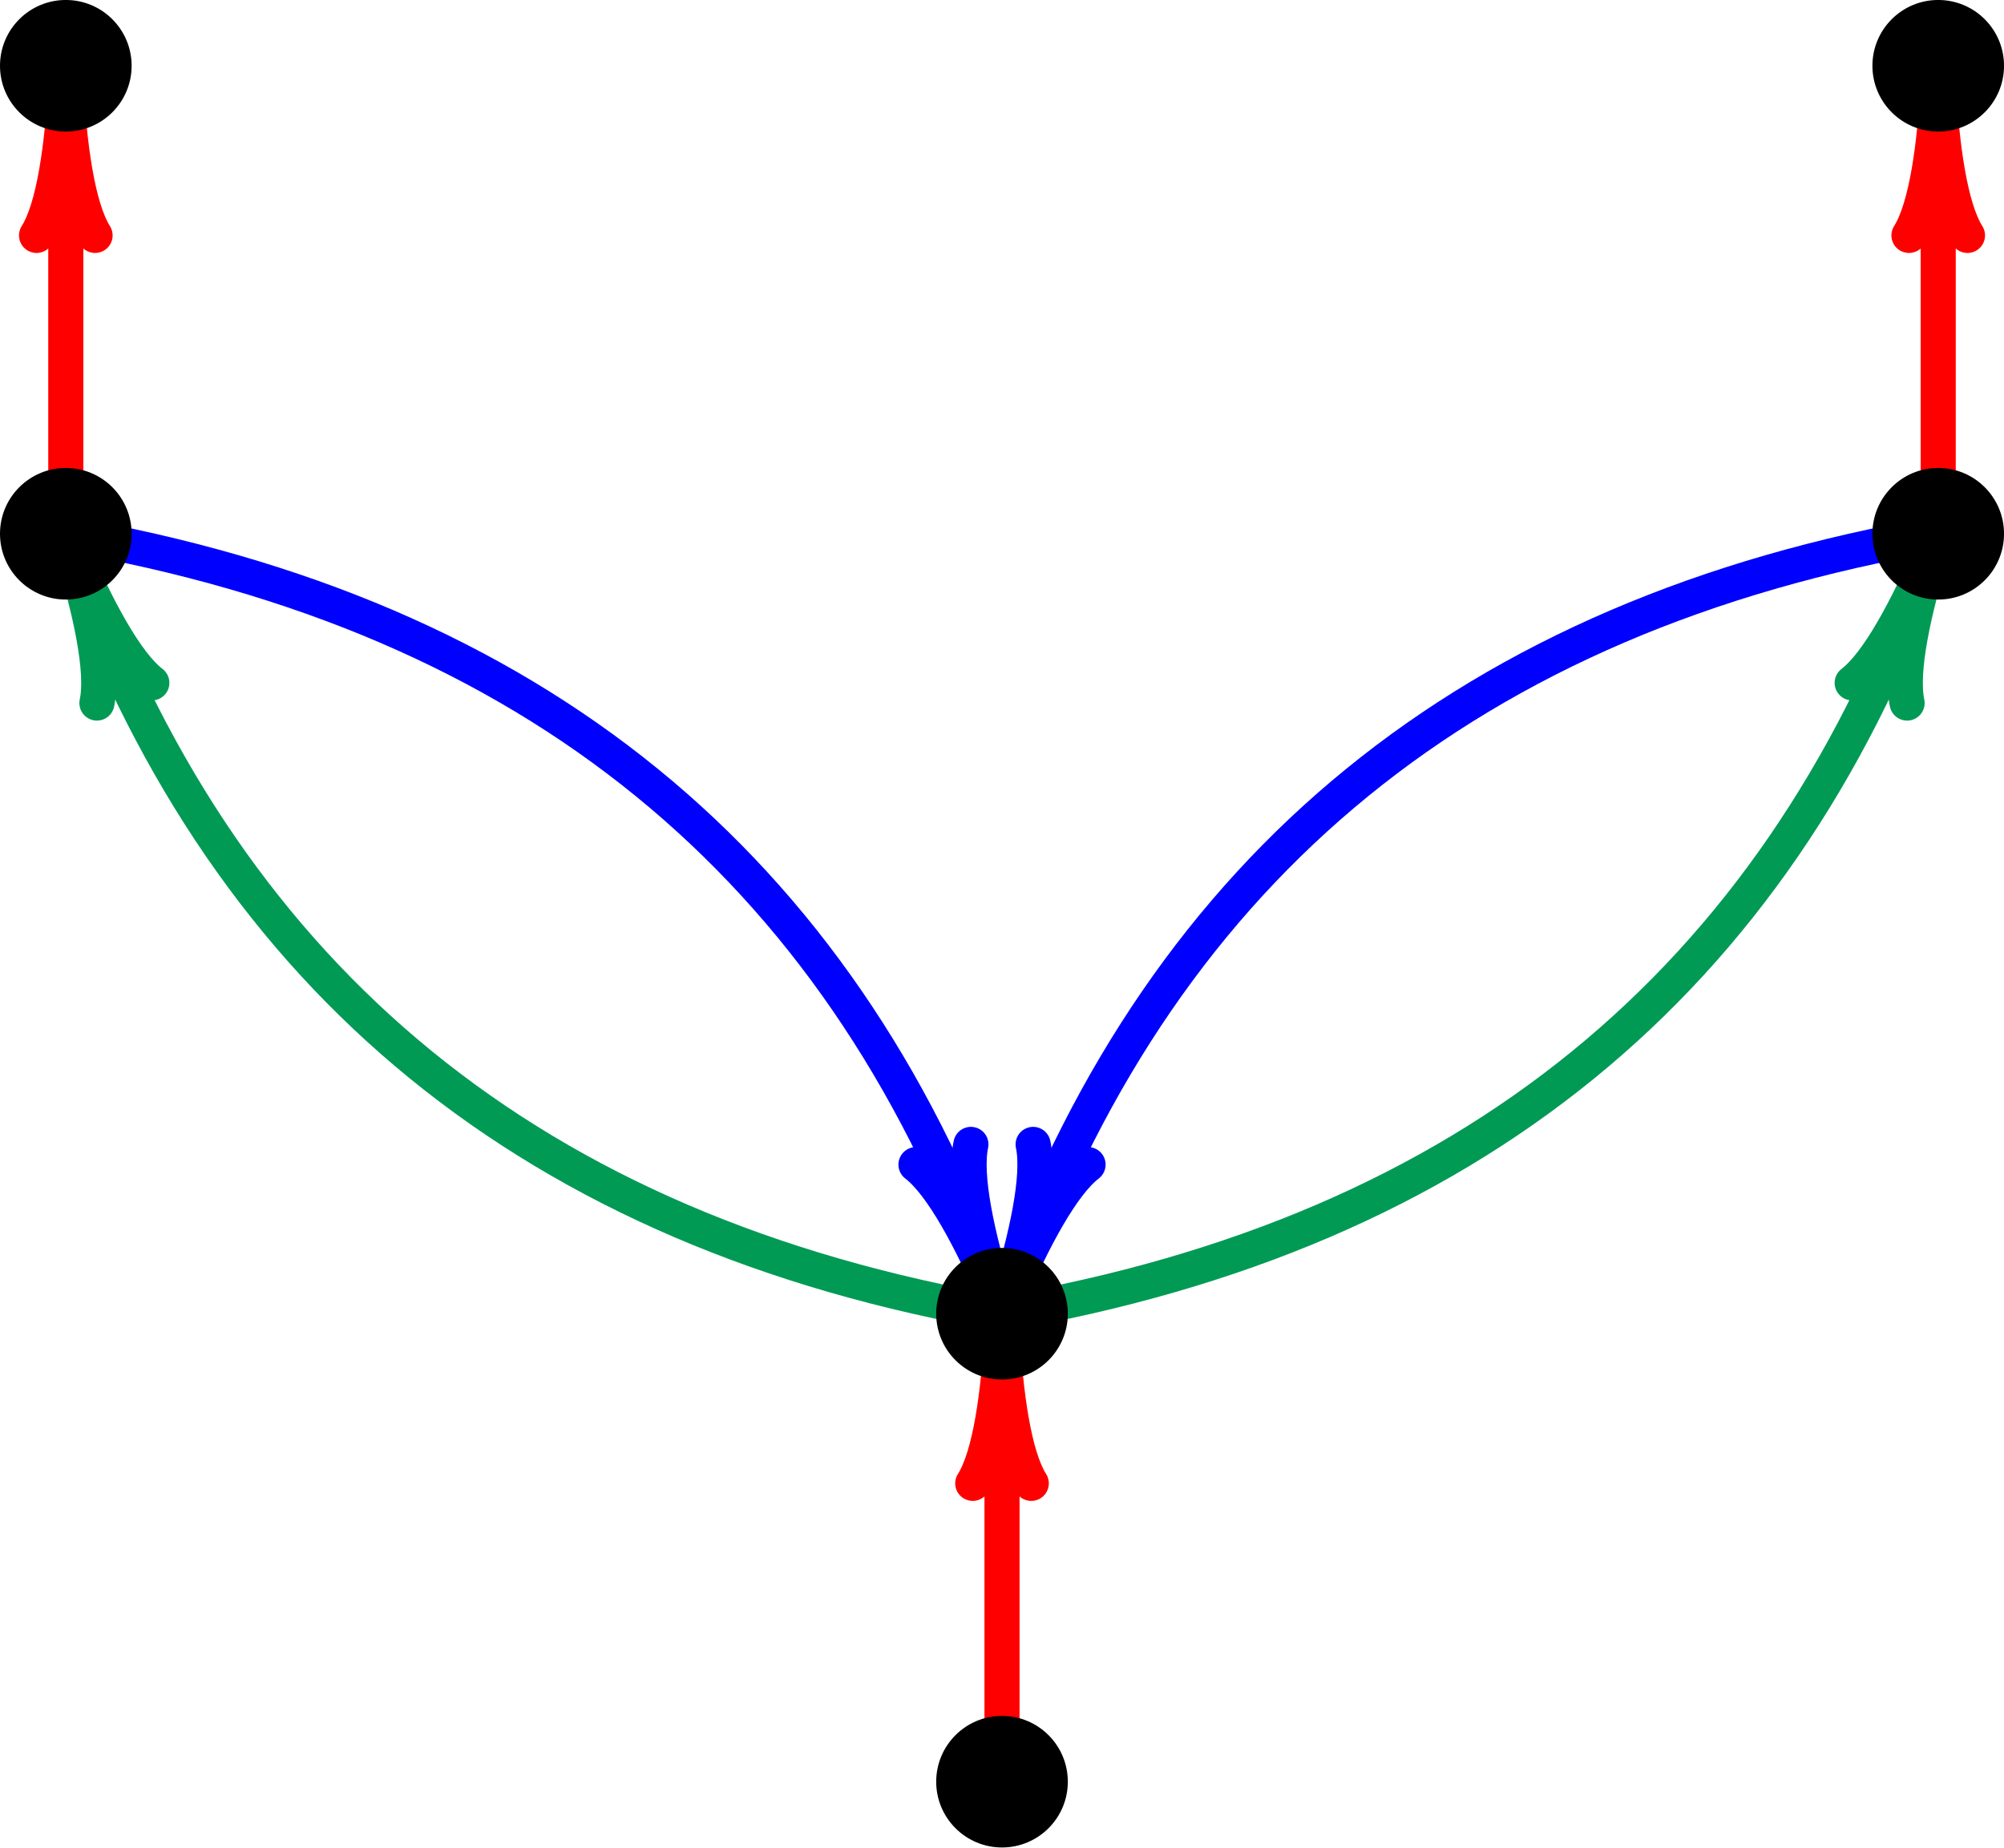
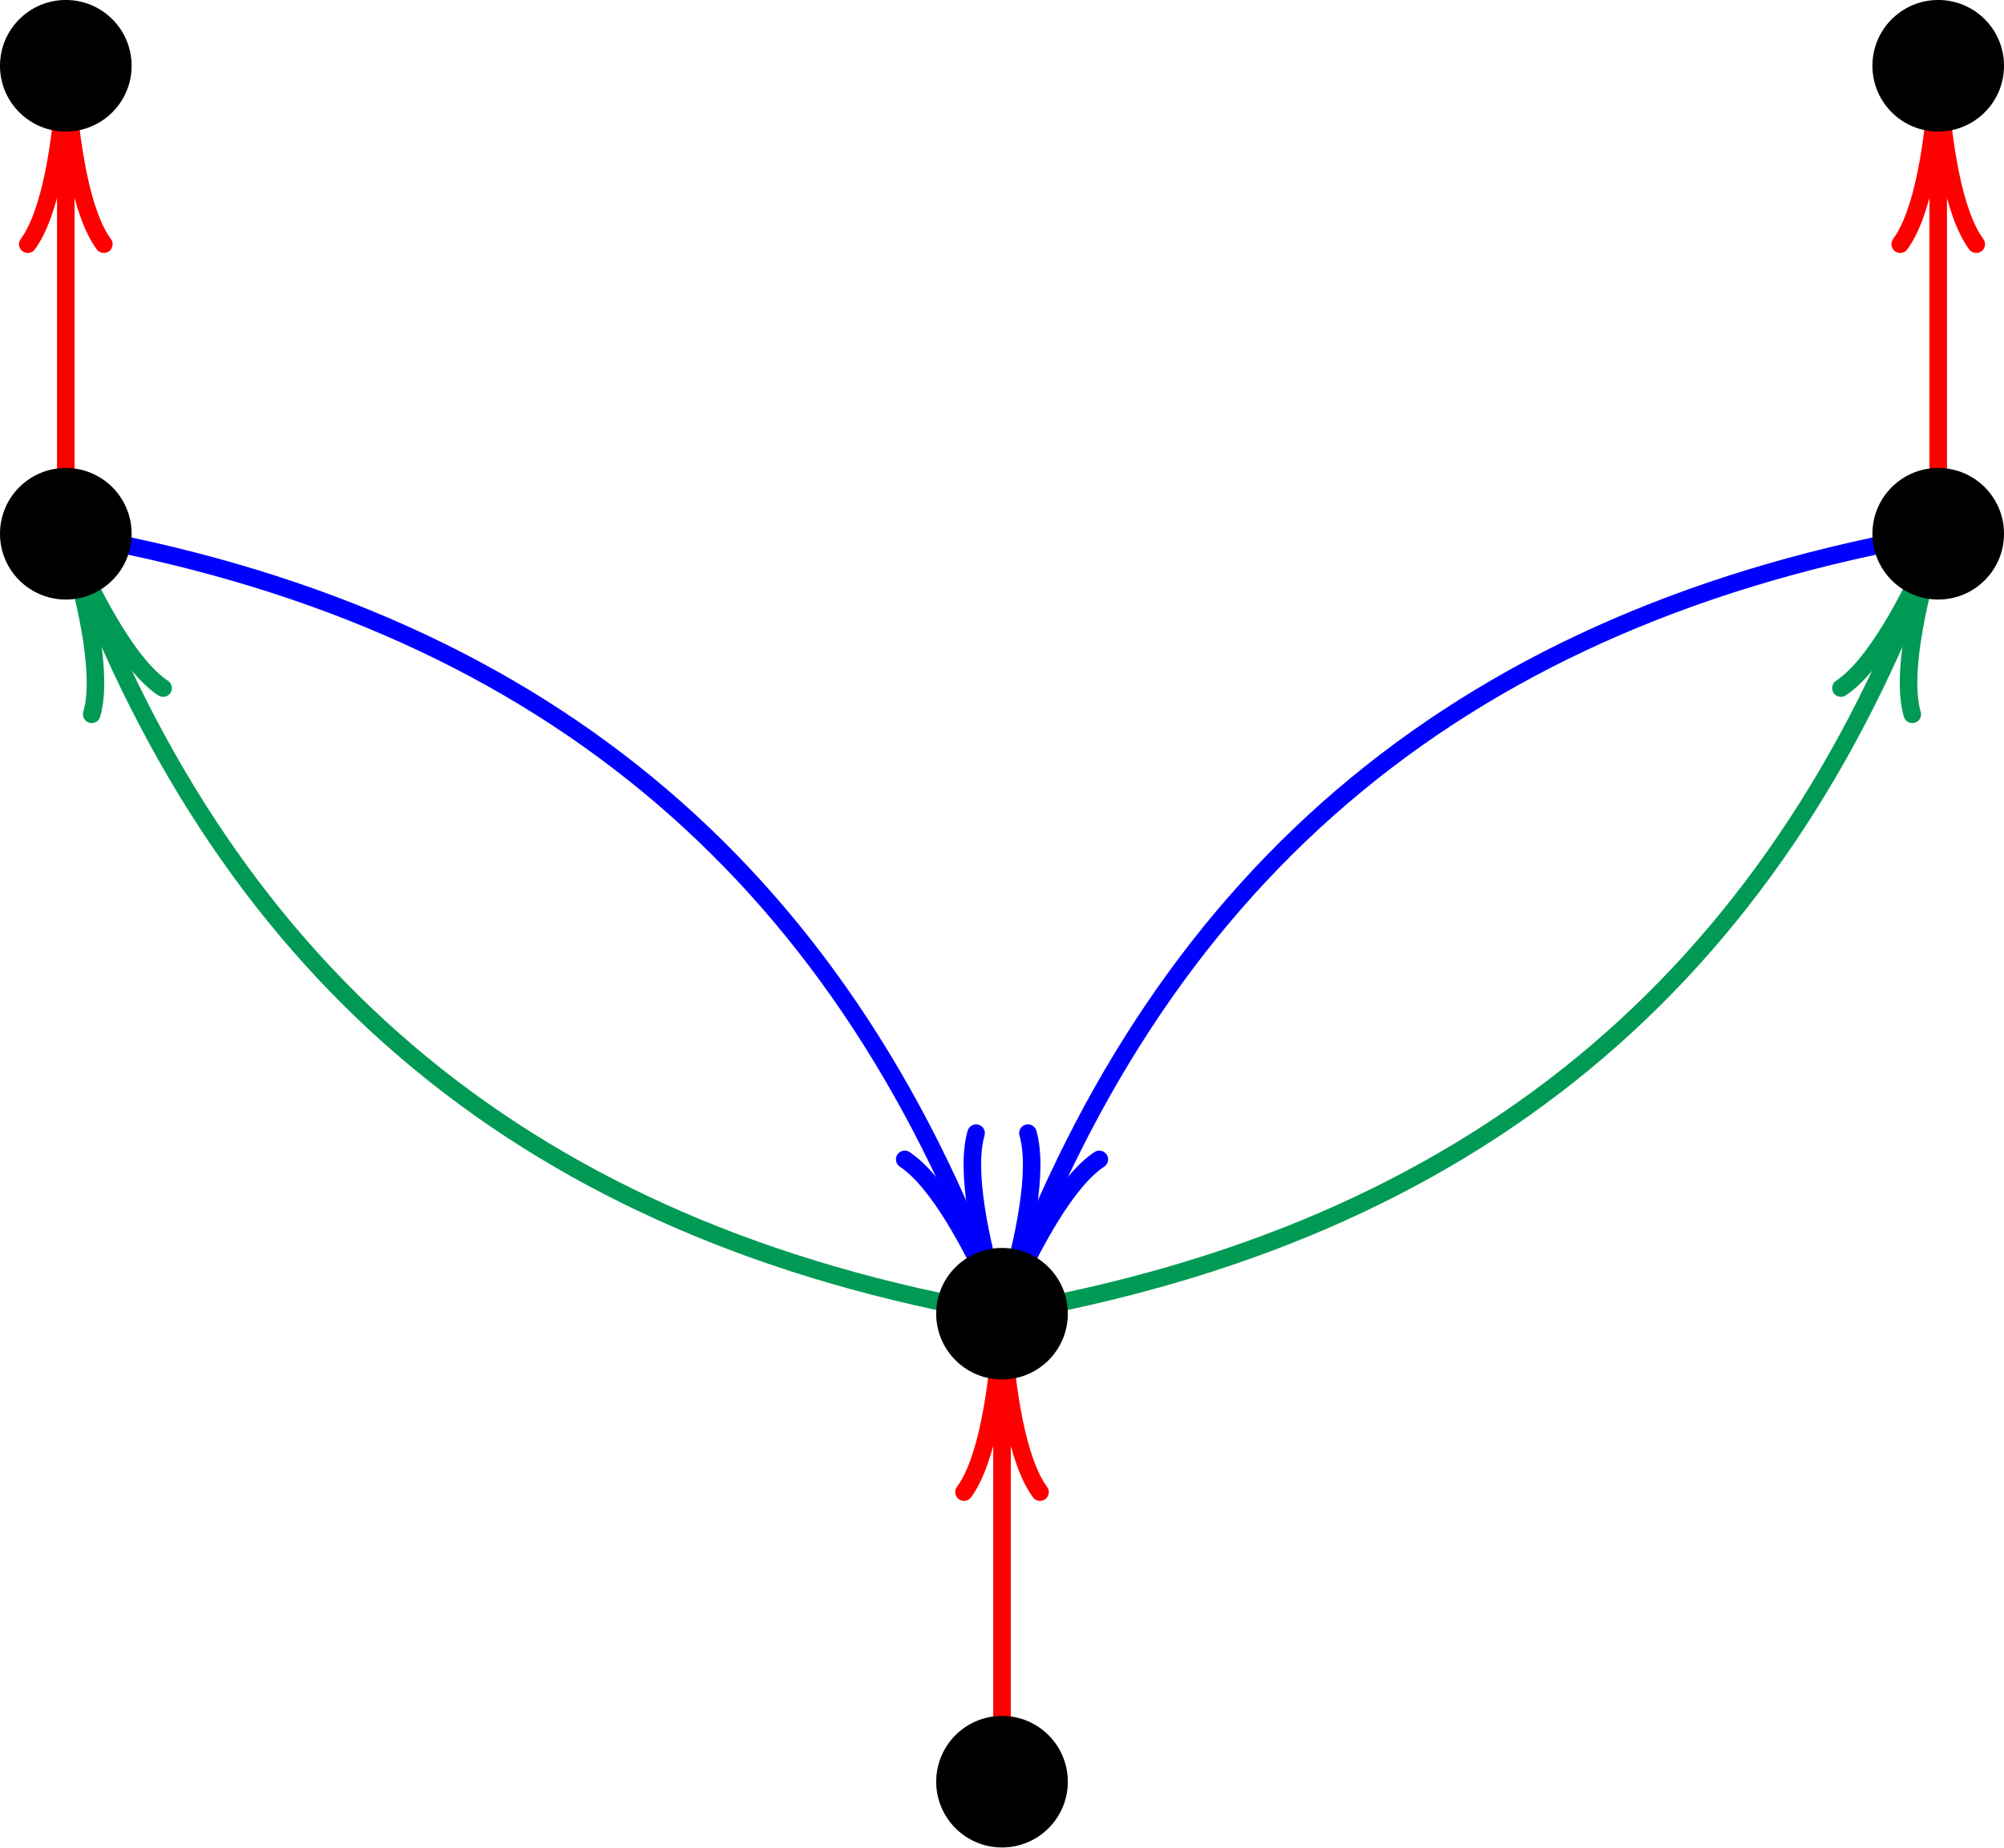
<svg xmlns="http://www.w3.org/2000/svg" version="1.1" width="91.017pt" height="83.93pt" viewBox="0 0 91.017 83.93">
-   <path transform="matrix(1,0,0,-1,2.989,24.248)" stroke-width="1.594" stroke-linecap="butt" stroke-miterlimit="10" stroke-linejoin="miter" fill="none" stroke="#ff0000" d="M0 0V19.666" />
-   <path transform="matrix(0,-1,-1,-0,2.989,3.784931)" stroke-width="1.594" stroke-linecap="round" stroke-linejoin="round" fill="none" stroke="#ff0000" d="M-6.91 1.329C-5.648 .532-2.834 .155 0 0-2.834-.155-5.648-.532-6.91-1.329" />
-   <path transform="matrix(1,0,0,-1,2.989,24.248)" stroke-width="1.594" stroke-linecap="butt" stroke-miterlimit="10" stroke-linejoin="miter" fill="none" stroke="#ff0000" d="M85.04 0V19.666" />
-   <path transform="matrix(0,-1,-1,-0,88.02942,3.784931)" stroke-width="1.594" stroke-linecap="round" stroke-linejoin="round" fill="none" stroke="#ff0000" d="M-6.91 1.329C-5.648 .532-2.834 .155 0 0-2.834-.155-5.648-.532-6.91-1.329" />
-   <path transform="matrix(1,0,0,-1,2.989,24.248)" stroke-width="1.594" stroke-linecap="butt" stroke-miterlimit="10" stroke-linejoin="miter" fill="none" stroke="#ff0000" d="M42.52-56.694V-37.028" />
-   <path transform="matrix(0,-1,-1,-0,45.5092,60.47851)" stroke-width="1.594" stroke-linecap="round" stroke-linejoin="round" fill="none" stroke="#ff0000" d="M-6.91 1.329C-5.648 .532-2.834 .155 0 0-2.834-.155-5.648-.532-6.91-1.329" />
-   <path transform="matrix(1,0,0,-1,2.989,24.248)" stroke-width="1.594" stroke-linecap="butt" stroke-miterlimit="10" stroke-linejoin="miter" fill="none" stroke="#0000ff" d="M0 0C21.315-3.684 35.053-15.132 41.97-33.938" />
-   <path transform="matrix(.3452,.93849,.93849,-.3452,45.23407,58.93349)" stroke-width="1.594" stroke-linecap="round" stroke-linejoin="round" fill="none" stroke="#0000ff" d="M-6.91 1.329C-5.648 .532-2.834 .155 0 0-2.834-.155-5.648-.532-6.91-1.329" />
-   <path transform="matrix(1,0,0,-1,2.989,24.248)" stroke-width="1.594" stroke-linecap="butt" stroke-miterlimit="10" stroke-linejoin="miter" fill="none" stroke="#009a55" d="M42.52-35.433C21.205-31.75 7.467-20.301 .55-1.496" />
-   <path transform="matrix(-.3452,-.93849,-.93849,.3452,3.26412,24.996)" stroke-width="1.594" stroke-linecap="round" stroke-linejoin="round" fill="none" stroke="#009a55" d="M-6.91 1.329C-5.648 .532-2.834 .155 0 0-2.834-.155-5.648-.532-6.91-1.329" />
-   <path transform="matrix(1,0,0,-1,2.989,24.248)" stroke-width="1.594" stroke-linecap="butt" stroke-miterlimit="10" stroke-linejoin="miter" fill="none" stroke="#0000ff" d="M85.04 0C63.725-3.684 49.987-15.132 43.07-33.938" />
-   <path transform="matrix(-.3452,.93849,.93849,.3452,45.78432,58.93349)" stroke-width="1.594" stroke-linecap="round" stroke-linejoin="round" fill="none" stroke="#0000ff" d="M-6.91 1.329C-5.648 .532-2.834 .155 0 0-2.834-.155-5.648-.532-6.91-1.329" />
-   <path transform="matrix(1,0,0,-1,2.989,24.248)" stroke-width="1.594" stroke-linecap="butt" stroke-miterlimit="10" stroke-linejoin="miter" fill="none" stroke="#009a55" d="M42.52-35.433C63.835-31.75 77.573-20.301 84.49-1.496" />
-   <path transform="matrix(.3452,-.93849,-.93849,-.3452,87.75429,24.996)" stroke-width="1.594" stroke-linecap="round" stroke-linejoin="round" fill="none" stroke="#009a55" d="M-6.91 1.329C-5.648 .532-2.834 .155 0 0-2.834-.155-5.648-.532-6.91-1.329" />
+   <path transform="matrix(1,0,0,-1,2.989,24.248)" stroke-width=".797" stroke-linecap="butt" stroke-miterlimit="10" stroke-linejoin="miter" fill="none" stroke="#ff0000" d="M0 0V20.463" />
+   <path transform="matrix(0,-1,-1,-0,2.989,3.386412)" stroke-width=".797" stroke-linecap="round" stroke-linejoin="round" fill="none" stroke="#ff0000" d="M-7.707 1.727C-6.299 .691-3.161 .202 0 0-3.161-.202-6.299-.691-7.707-1.727" />
+   <path transform="matrix(1,0,0,-1,2.989,24.248)" stroke-width=".797" stroke-linecap="butt" stroke-miterlimit="10" stroke-linejoin="miter" fill="none" stroke="#ff0000" d="M85.04 0V20.463" />
+   <path transform="matrix(0,-1,-1,-0,88.02942,3.386412)" stroke-width=".797" stroke-linecap="round" stroke-linejoin="round" fill="none" stroke="#ff0000" d="M-7.707 1.727C-6.299 .691-3.161 .202 0 0-3.161-.202-6.299-.691-7.707-1.727" />
+   <path transform="matrix(1,0,0,-1,2.989,24.248)" stroke-width=".797" stroke-linecap="butt" stroke-miterlimit="10" stroke-linejoin="miter" fill="none" stroke="#ff0000" d="M42.52-56.694V-36.23" />
+   <path transform="matrix(0,-1,-1,-0,45.5092,60.08)" stroke-width=".797" stroke-linecap="round" stroke-linejoin="round" fill="none" stroke="#ff0000" d="M-7.707 1.727C-6.299 .691-3.161 .202 0 0-3.161-.202-6.299-.691-7.707-1.727" />
+   <path transform="matrix(1,0,0,-1,2.989,24.248)" stroke-width=".797" stroke-linecap="butt" stroke-miterlimit="10" stroke-linejoin="miter" fill="none" stroke="#0000ff" d="M0 0C21.315-3.684 35.053-15.132 42.245-34.686" />
+   <path transform="matrix(.3452,.93849,.93849,-.3452,45.37163,59.3075)" stroke-width=".797" stroke-linecap="round" stroke-linejoin="round" fill="none" stroke="#0000ff" d="M-7.707 1.727C-6.299 .691-3.161 .202 0 0-3.161-.202-6.299-.691-7.707-1.727" />
+   <path transform="matrix(1,0,0,-1,2.989,24.248)" stroke-width=".797" stroke-linecap="butt" stroke-miterlimit="10" stroke-linejoin="miter" fill="none" stroke="#009a55" d="M42.52-35.433C21.205-31.75 7.467-20.301 .275-.748" />
+   <path transform="matrix(-.3452,-.93849,-.93849,.3452,3.12656,24.622)" stroke-width=".797" stroke-linecap="round" stroke-linejoin="round" fill="none" stroke="#009a55" d="M-7.707 1.727C-6.299 .691-3.161 .202 0 0-3.161-.202-6.299-.691-7.707-1.727" />
+   <path transform="matrix(1,0,0,-1,2.989,24.248)" stroke-width=".797" stroke-linecap="butt" stroke-miterlimit="10" stroke-linejoin="miter" fill="none" stroke="#0000ff" d="M85.04 0C63.725-3.684 49.987-15.132 42.795-34.686" />
+   <path transform="matrix(-.3452,.93849,.93849,.3452,45.64676,59.3075)" stroke-width=".797" stroke-linecap="round" stroke-linejoin="round" fill="none" stroke="#0000ff" d="M-7.707 1.727C-6.299 .691-3.161 .202 0 0-3.161-.202-6.299-.691-7.707-1.727" />
+   <path transform="matrix(1,0,0,-1,2.989,24.248)" stroke-width=".797" stroke-linecap="butt" stroke-miterlimit="10" stroke-linejoin="miter" fill="none" stroke="#009a55" d="M42.52-35.433C63.835-31.75 77.573-20.301 84.765-.748" />
+   <path transform="matrix(.3452,-.93849,-.93849,-.3452,87.89186,24.622)" stroke-width=".797" stroke-linecap="round" stroke-linejoin="round" fill="none" stroke="#009a55" d="M-7.707 1.727C-6.299 .691-3.161 .202 0 0-3.161-.202-6.299-.691-7.707-1.727" />
  <path transform="matrix(1,0,0,-1,2.989,24.248)" d="M2.989 21.26C2.989 22.911 1.651 24.249 0 24.249-1.651 24.249-2.989 22.911-2.989 21.26-2.989 19.609-1.651 18.271 0 18.271 1.651 18.271 2.989 19.609 2.989 21.26ZM0 21.26" />
  <path transform="matrix(1,0,0,-1,2.989,24.248)" d="M2.989 0C2.989 1.651 1.651 2.989 0 2.989-1.651 2.989-2.989 1.651-2.989 0-2.989-1.651-1.651-2.989 0-2.989 1.651-2.989 2.989-1.651 2.989 0ZM0 0" />
  <path transform="matrix(1,0,0,-1,2.989,24.248)" d="M45.509-35.433C45.509-33.783 44.171-32.445 42.52-32.445 40.869-32.445 39.531-33.783 39.531-35.433 39.531-37.084 40.869-38.422 42.52-38.422 44.171-38.422 45.509-37.084 45.509-35.433ZM42.52-35.433" />
  <path transform="matrix(1,0,0,-1,2.989,24.248)" d="M45.509-56.694C45.509-55.043 44.171-53.705 42.52-53.705 40.869-53.705 39.531-55.043 39.531-56.694 39.531-58.344 40.869-59.682 42.52-59.682 44.171-59.682 45.509-58.344 45.509-56.694ZM42.52-56.694" />
  <path transform="matrix(1,0,0,-1,2.989,24.248)" d="M88.029 21.26C88.029 22.911 86.691 24.249 85.04 24.249 83.39 24.249 82.052 22.911 82.052 21.26 82.052 19.609 83.39 18.271 85.04 18.271 86.691 18.271 88.029 19.609 88.029 21.26ZM85.04 21.26" />
  <path transform="matrix(1,0,0,-1,2.989,24.248)" d="M88.029 0C88.029 1.651 86.691 2.989 85.04 2.989 83.39 2.989 82.052 1.651 82.052 0 82.052-1.651 83.39-2.989 85.04-2.989 86.691-2.989 88.029-1.651 88.029 0ZM85.04 0" />
</svg>
